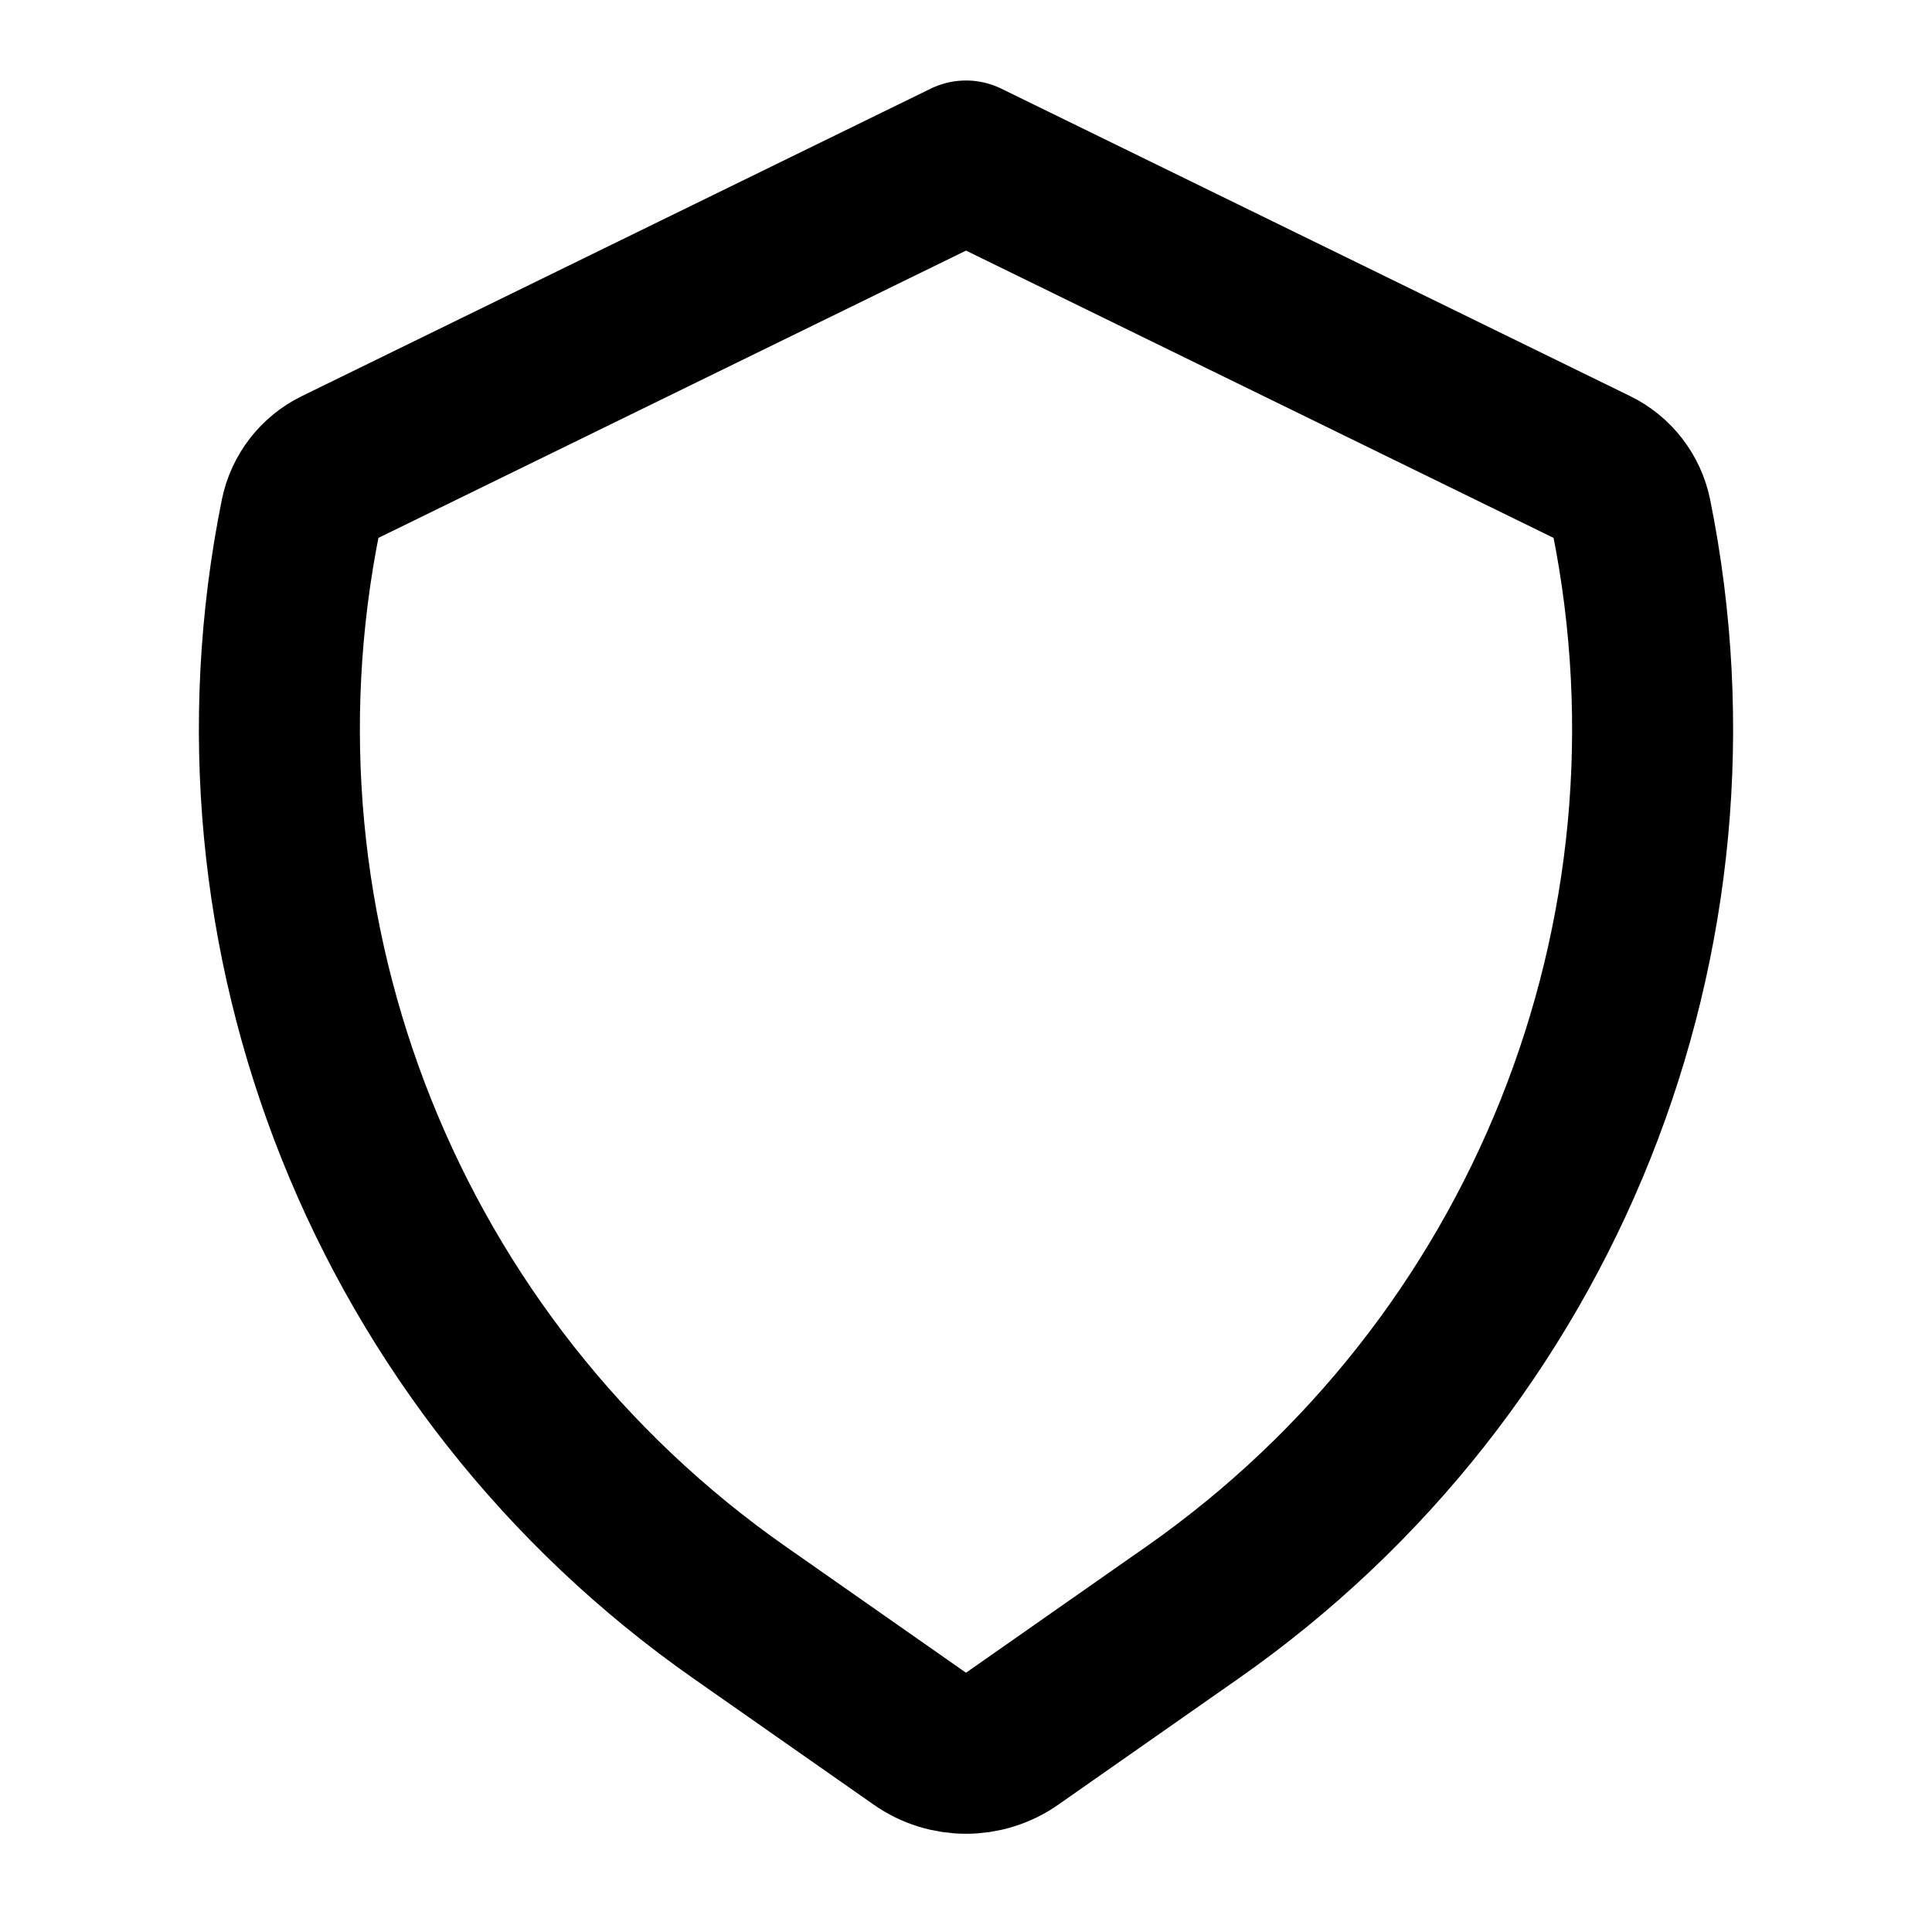
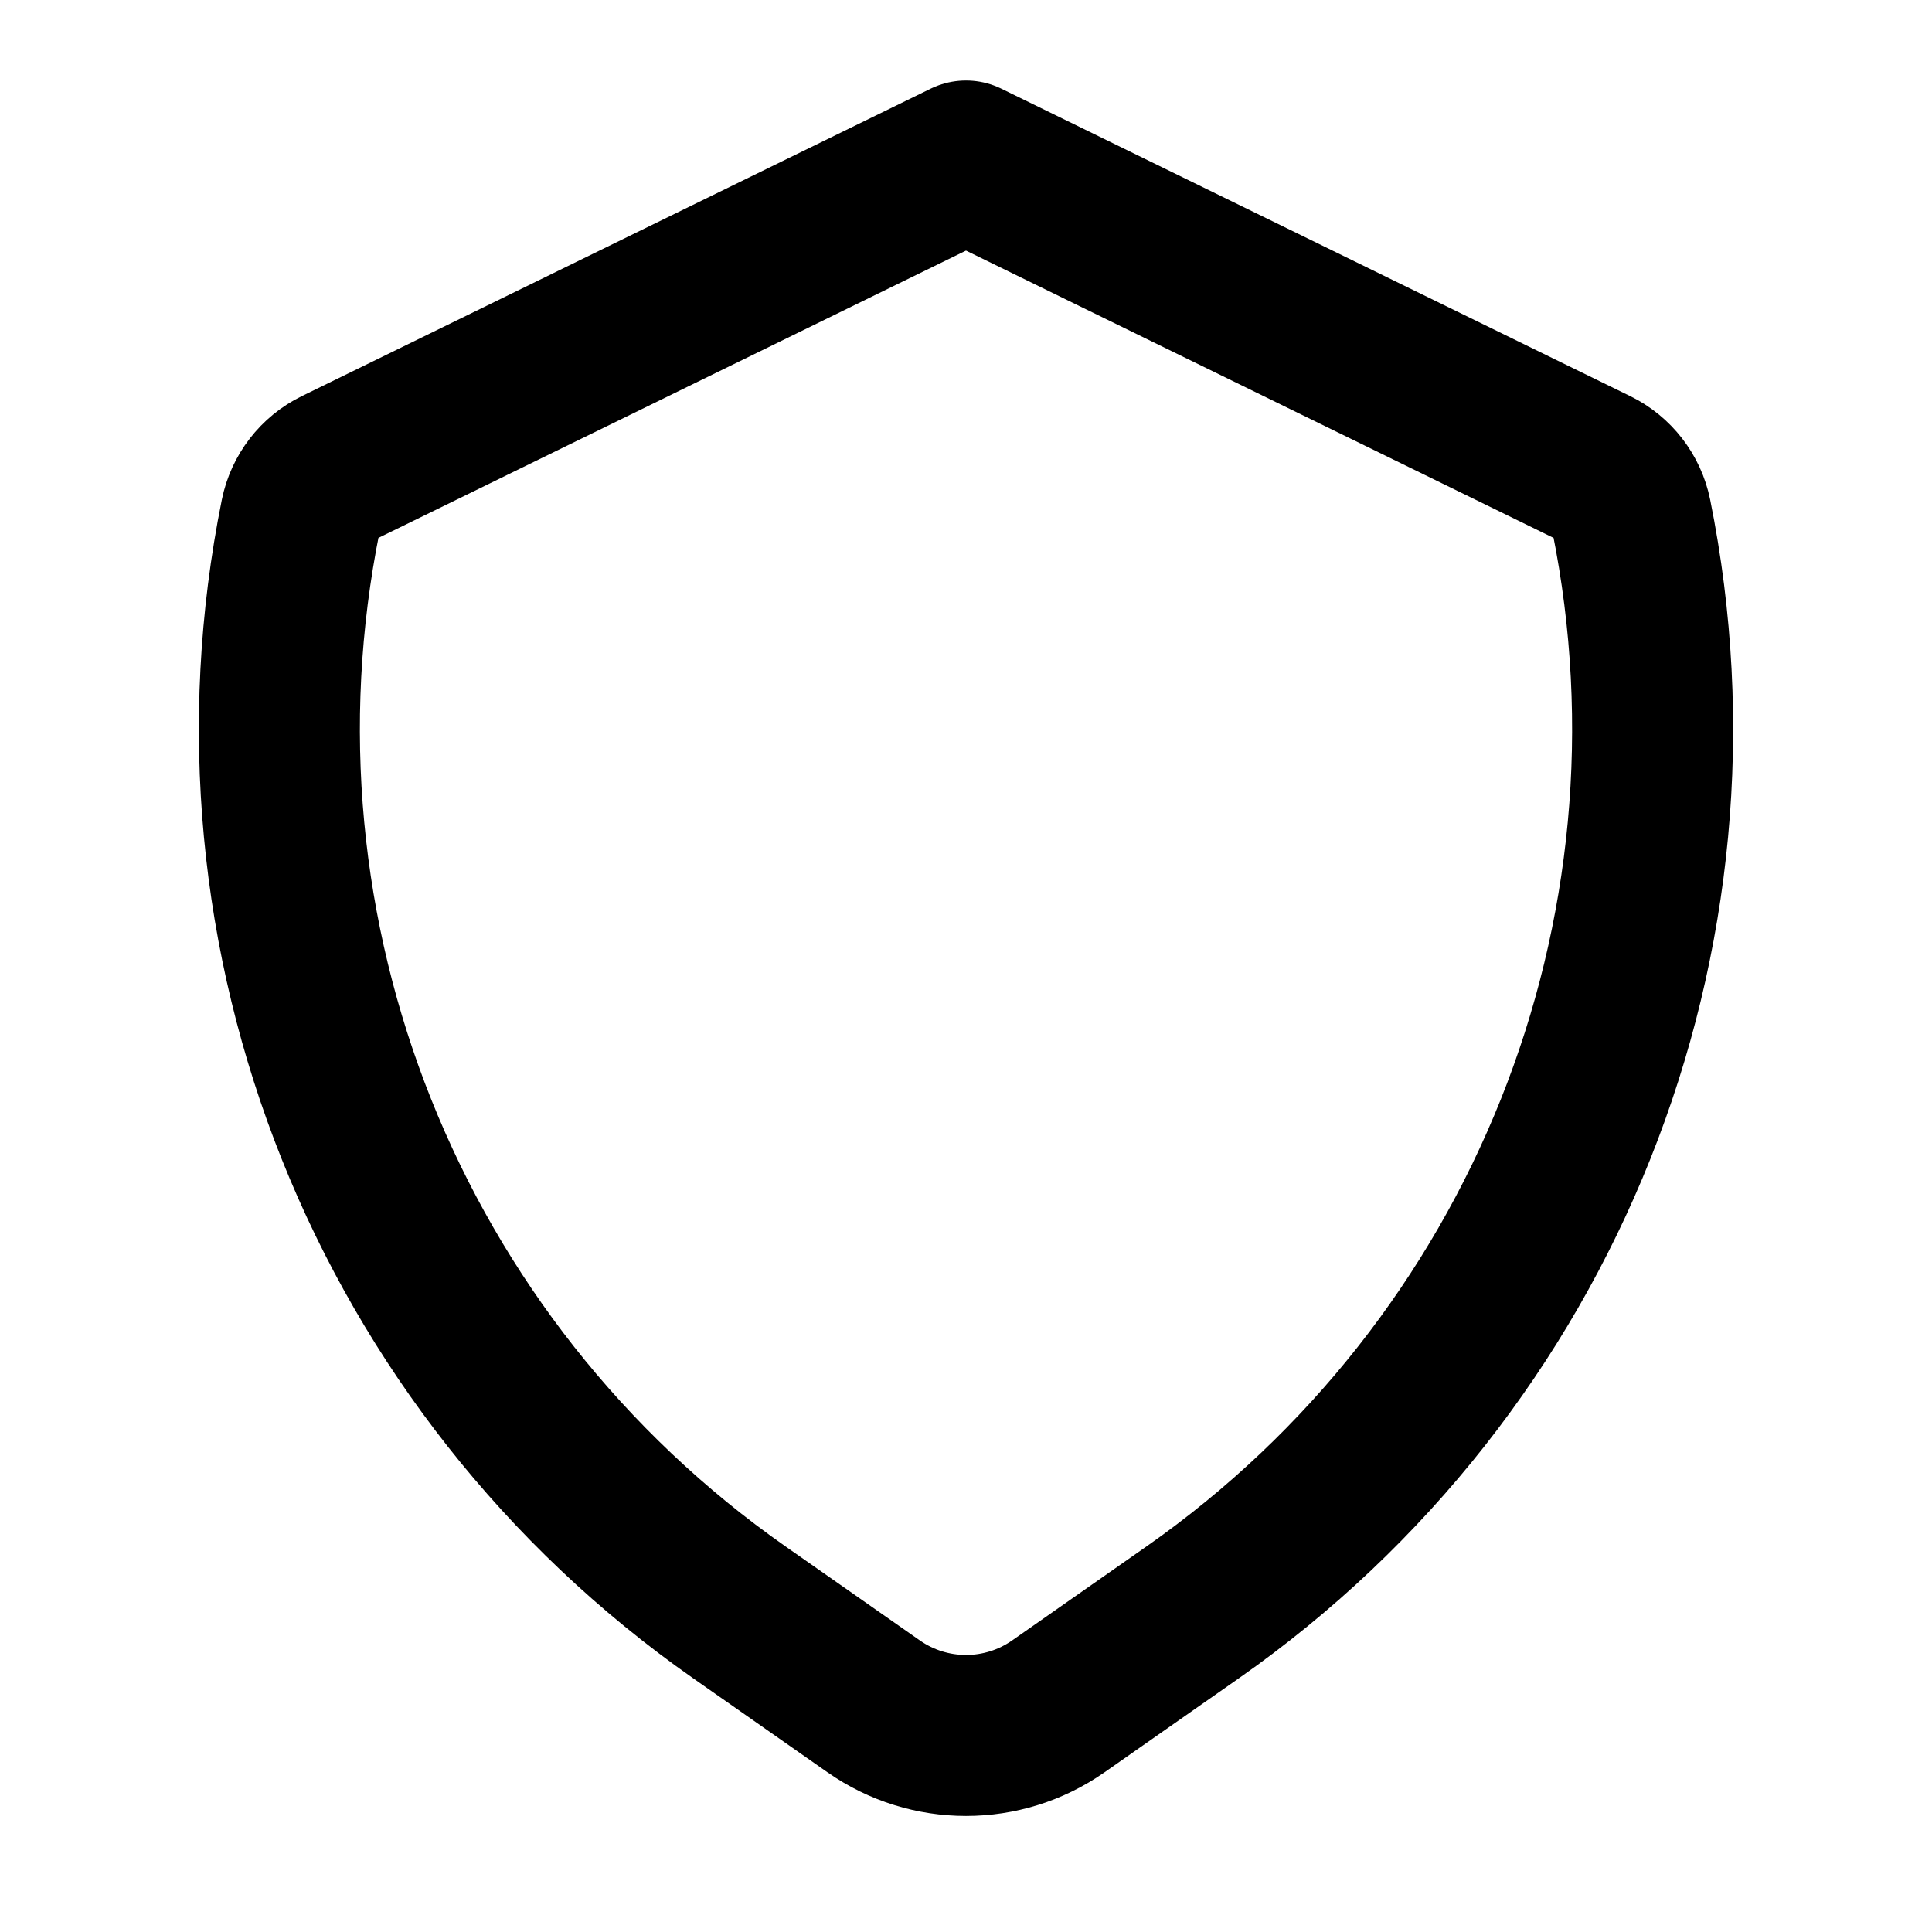
<svg xmlns="http://www.w3.org/2000/svg" width="24" height="24" viewBox="0 0 24 24" fill="none">
-   <path d="M12.573 21.599L14.816 20.029C19.179 16.974 21.318 11.625 20.264 6.405C20.212 6.15 20.045 5.933 19.811 5.819L12 2L4.189 5.819C3.955 5.933 3.788 6.15 3.736 6.405C2.682 11.625 4.821 16.974 9.184 20.029L11.427 21.599C11.771 21.84 12.229 21.84 12.573 21.599Z" stroke="black" stroke-width="2" stroke-linecap="round" stroke-linejoin="round" />
+   <path d="M13.147 21.197L14.816 20.029C19.179 16.974 21.318 11.625 20.264 6.405C20.212 6.15 20.045 5.933 19.811 5.819L12 2L4.189 5.819C3.955 5.933 3.788 6.15 3.736 6.405C2.682 11.625 4.821 16.974 9.184 20.029L10.853 21.197C11.542 21.679 12.458 21.679 13.147 21.197Z" stroke="black" stroke-width="2" stroke-linecap="round" stroke-linejoin="round" />
</svg>
